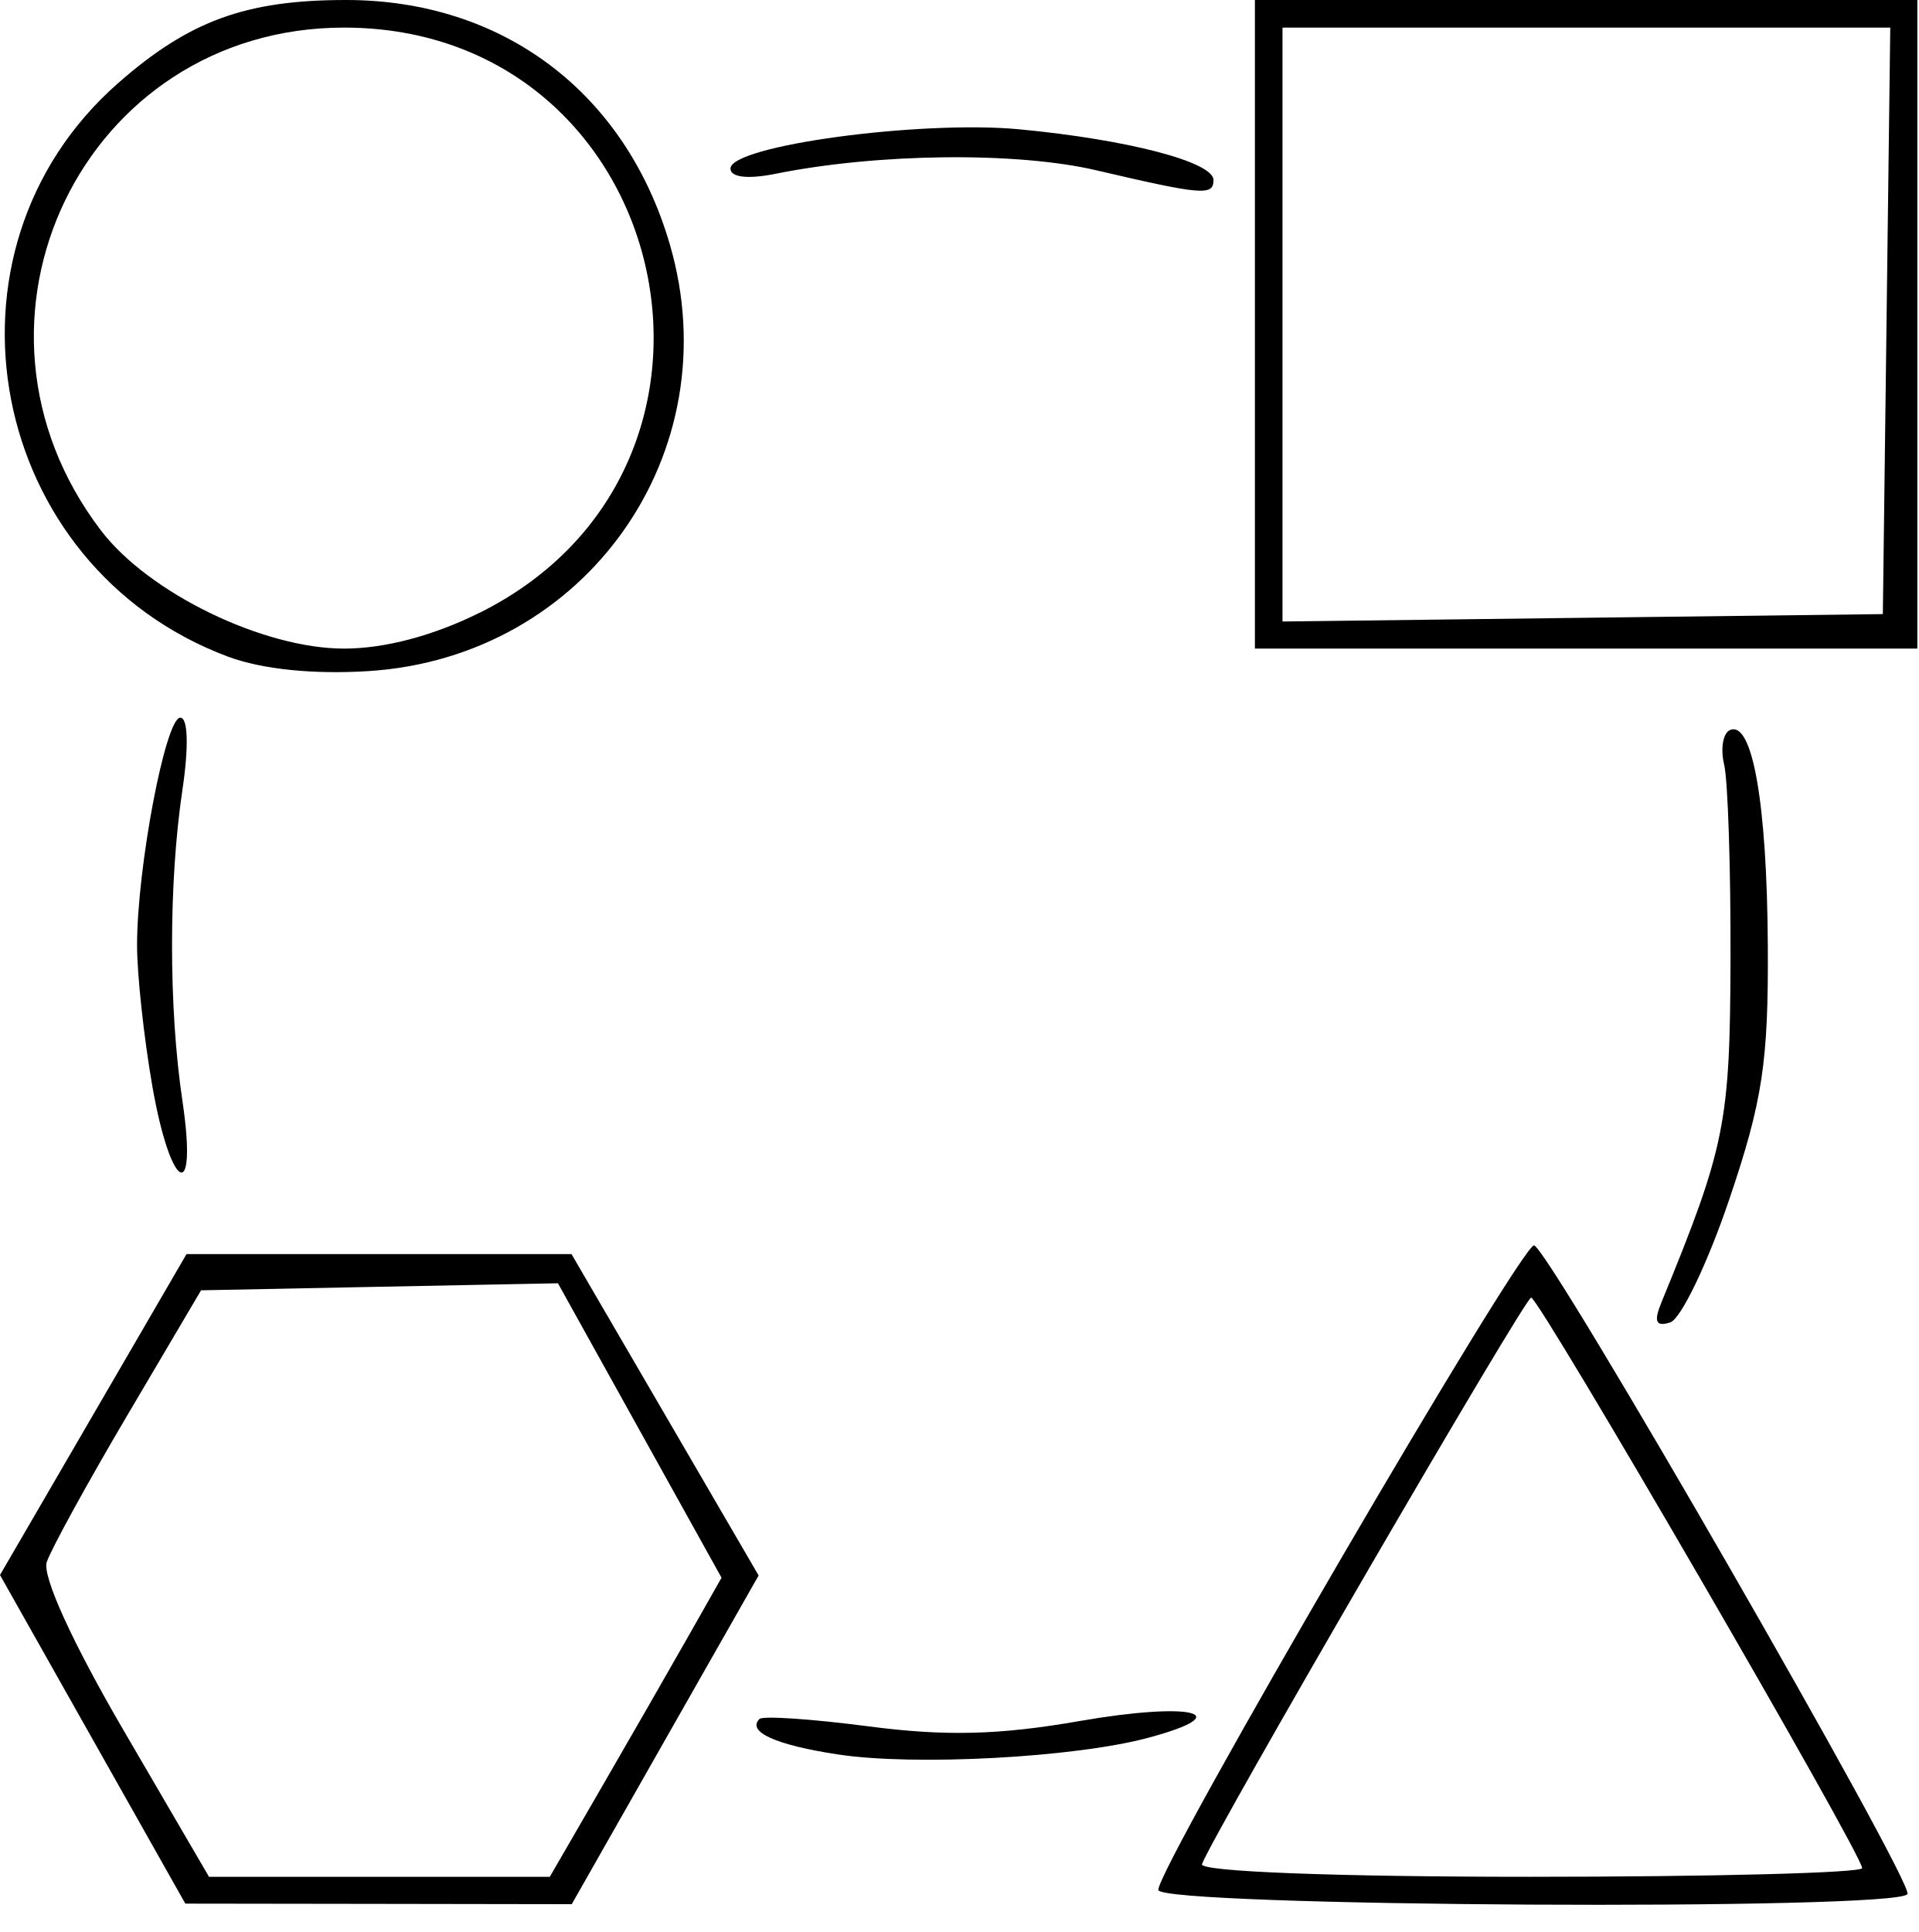
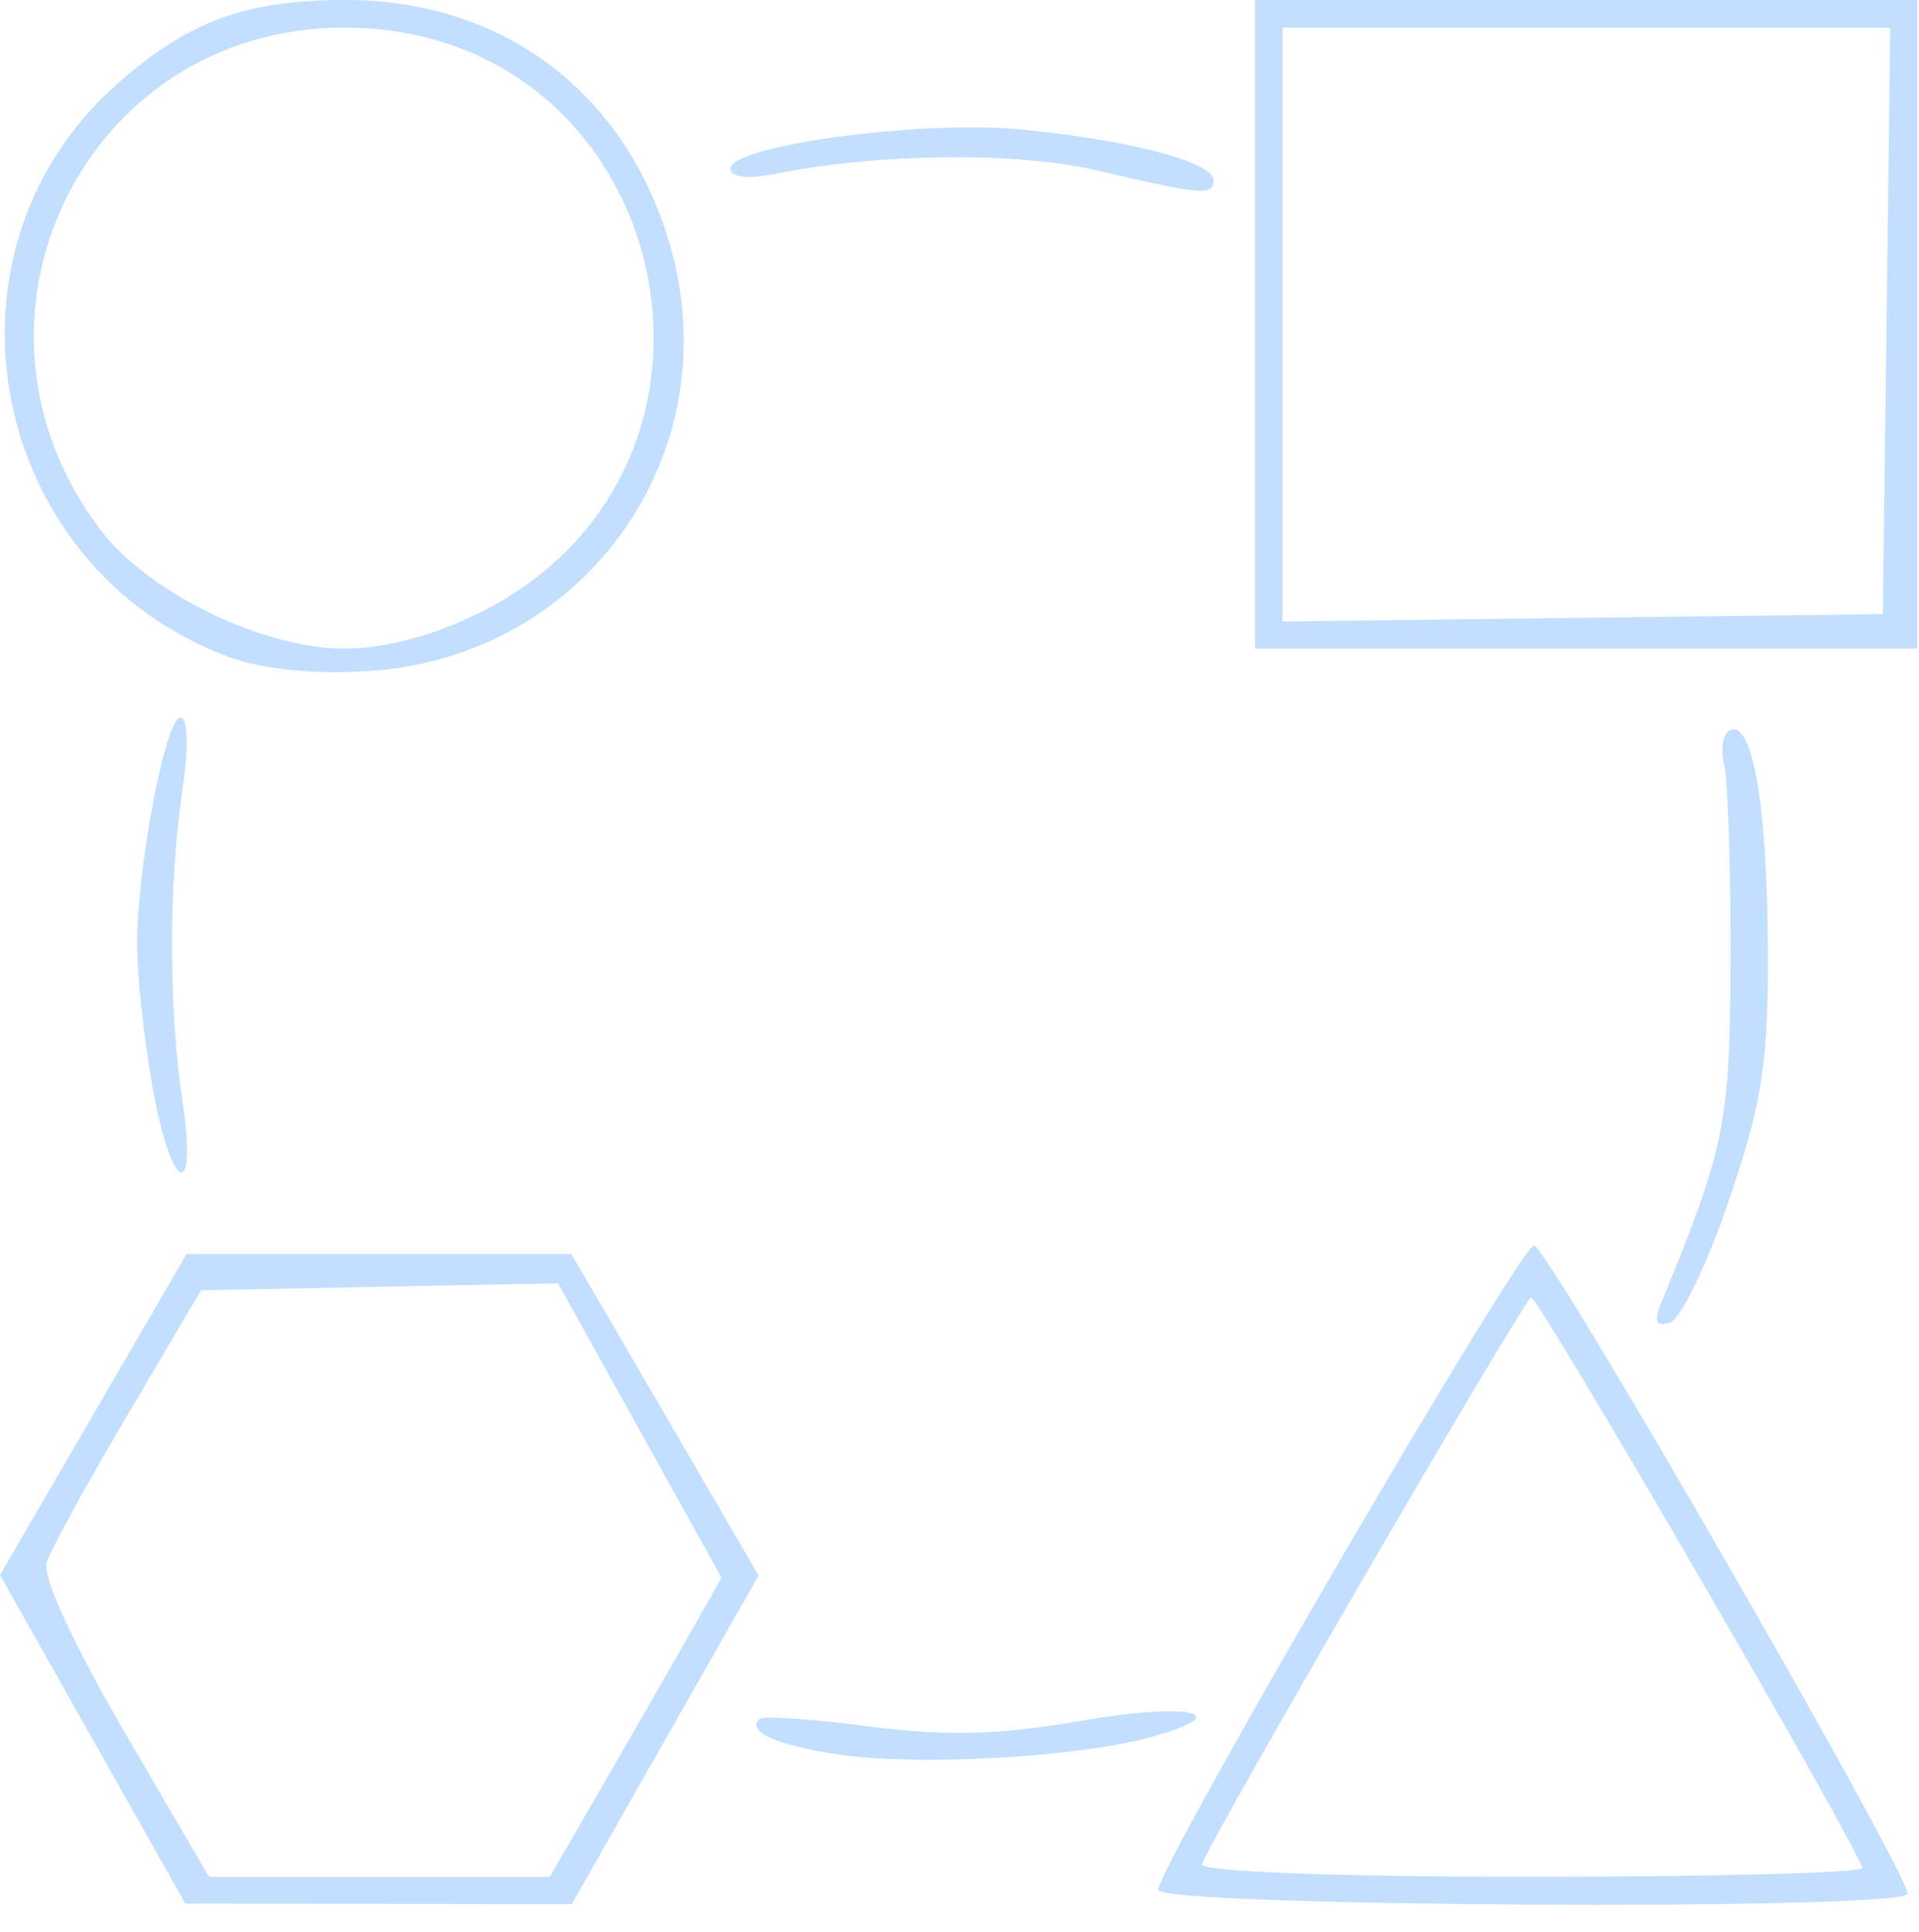
<svg xmlns="http://www.w3.org/2000/svg" width="44.48" height="44.8">
-   <path d="M2.148 40.332 0 36.522l2.162-3.72 2.163-3.722h8.926l2.17 3.727 2.169 3.726-2.167 3.81-2.166 3.812-4.48-.007-4.48-.006-2.149-3.81zm11.85 1.028a569.233 569.233 0 0 0 1.991-3.468l.741-1.307-1.897-3.414-1.896-3.414-4.138.081-4.137.082-1.699 2.88c-.935 1.584-1.78 3.124-1.879 3.422-.108.328.598 1.874 1.792 3.92l1.97 3.378h7.902zm12.859 2.464c0-.555 8.445-15.036 8.715-14.945.38.126 8.804 14.766 8.656 15.041-.21.39-17.371.295-17.371-.096zm16.32-.506c0-.324-7.493-13.239-7.675-13.229-.151.008-7.386 12.462-7.632 13.138-.063.172 3.078.293 7.6.293 4.239 0 7.707-.09 7.707-.202zM19.43 40.683c-1.445-.22-2.118-.525-1.82-.823.077-.077 1.217 0 2.533.172 1.786.233 3.028.201 4.89-.124 2.593-.452 3.708-.181 1.593.388-1.706.459-5.415.658-7.196.387zm19.092-10.48c1.483-3.614 1.592-4.154 1.603-7.963.006-2.112-.06-4.142-.148-4.511-.088-.369-.027-.729.136-.8.52-.226.858 1.695.877 4.991.016 2.71-.122 3.614-.897 5.901-.504 1.486-1.12 2.766-1.367 2.844-.332.105-.386-.018-.204-.461zM3.53 25.174c-.194-1.114-.352-2.578-.352-3.253 0-1.81.66-5.28 1.003-5.28.179 0 .198.676.048 1.68-.32 2.144-.32 5.056 0 7.2.362 2.428-.27 2.114-.699-.346zm1.768-9.943c-5.59-2.081-7-9.404-2.563-13.3C4.386.48 5.701 0 8.025 0c3.637 0 6.48 2.146 7.506 5.667 1.408 4.825-1.938 9.569-6.977 9.894-1.276.082-2.473-.04-3.257-.331Zm5.826-1.023C17.945 10.807 15.587.64 7.977.64c-6.04 0-9.333 6.815-5.636 11.661C3.445 13.75 6.1 15.04 7.977 15.04c.946 0 2.072-.298 3.146-.833zM29.097 7.52V0h15.36v15.04h-15.36zm14.646-.08.086-6.8H29.737v13.772l6.96-.086 6.96-.086zM25.417 3.948c-1.853-.432-5.06-.397-7.44.083-.639.128-1.04.081-1.04-.122 0-.531 4.403-1.128 6.705-.91 2.513.239 4.495.757 4.495 1.176 0 .37-.262.348-2.72-.227z" style="fill:#000;stroke-width:1" />
+   <path d="M2.148 40.332 0 36.522l2.162-3.72 2.163-3.722h8.926l2.17 3.727 2.169 3.726-2.167 3.81-2.166 3.812-4.48-.007-4.48-.006-2.149-3.81zm11.85 1.028a569.233 569.233 0 0 0 1.991-3.468l.741-1.307-1.897-3.414-1.896-3.414-4.138.081-4.137.082-1.699 2.88c-.935 1.584-1.78 3.124-1.879 3.422-.108.328.598 1.874 1.792 3.92l1.97 3.378h7.902zm12.859 2.464c0-.555 8.445-15.036 8.715-14.945.38.126 8.804 14.766 8.656 15.041-.21.39-17.371.295-17.371-.096zm16.32-.506c0-.324-7.493-13.239-7.675-13.229-.151.008-7.386 12.462-7.632 13.138-.063.172 3.078.293 7.6.293 4.239 0 7.707-.09 7.707-.202zM19.43 40.683c-1.445-.22-2.118-.525-1.82-.823.077-.077 1.217 0 2.533.172 1.786.233 3.028.201 4.89-.124 2.593-.452 3.708-.181 1.593.388-1.706.459-5.415.658-7.196.387zm19.092-10.48c1.483-3.614 1.592-4.154 1.603-7.963.006-2.112-.06-4.142-.148-4.511-.088-.369-.027-.729.136-.8.52-.226.858 1.695.877 4.991.016 2.71-.122 3.614-.897 5.901-.504 1.486-1.12 2.766-1.367 2.844-.332.105-.386-.018-.204-.461zM3.53 25.174c-.194-1.114-.352-2.578-.352-3.253 0-1.81.66-5.28 1.003-5.28.179 0 .198.676.048 1.68-.32 2.144-.32 5.056 0 7.2.362 2.428-.27 2.114-.699-.346zm1.768-9.943c-5.59-2.081-7-9.404-2.563-13.3C4.386.48 5.701 0 8.025 0c3.637 0 6.48 2.146 7.506 5.667 1.408 4.825-1.938 9.569-6.977 9.894-1.276.082-2.473-.04-3.257-.331Zm5.826-1.023C17.945 10.807 15.587.64 7.977.64c-6.04 0-9.333 6.815-5.636 11.661C3.445 13.75 6.1 15.04 7.977 15.04c.946 0 2.072-.298 3.146-.833zM29.097 7.52V0h15.36v15.04h-15.36zm14.646-.08.086-6.8H29.737v13.772l6.96-.086 6.96-.086zM25.417 3.948c-1.853-.432-5.06-.397-7.44.083-.639.128-1.04.081-1.04-.122 0-.531 4.403-1.128 6.705-.91 2.513.239 4.495.757 4.495 1.176 0 .37-.262.348-2.72-.227z" style="fill:#C2DFFF;stroke-width:1" />
</svg>
